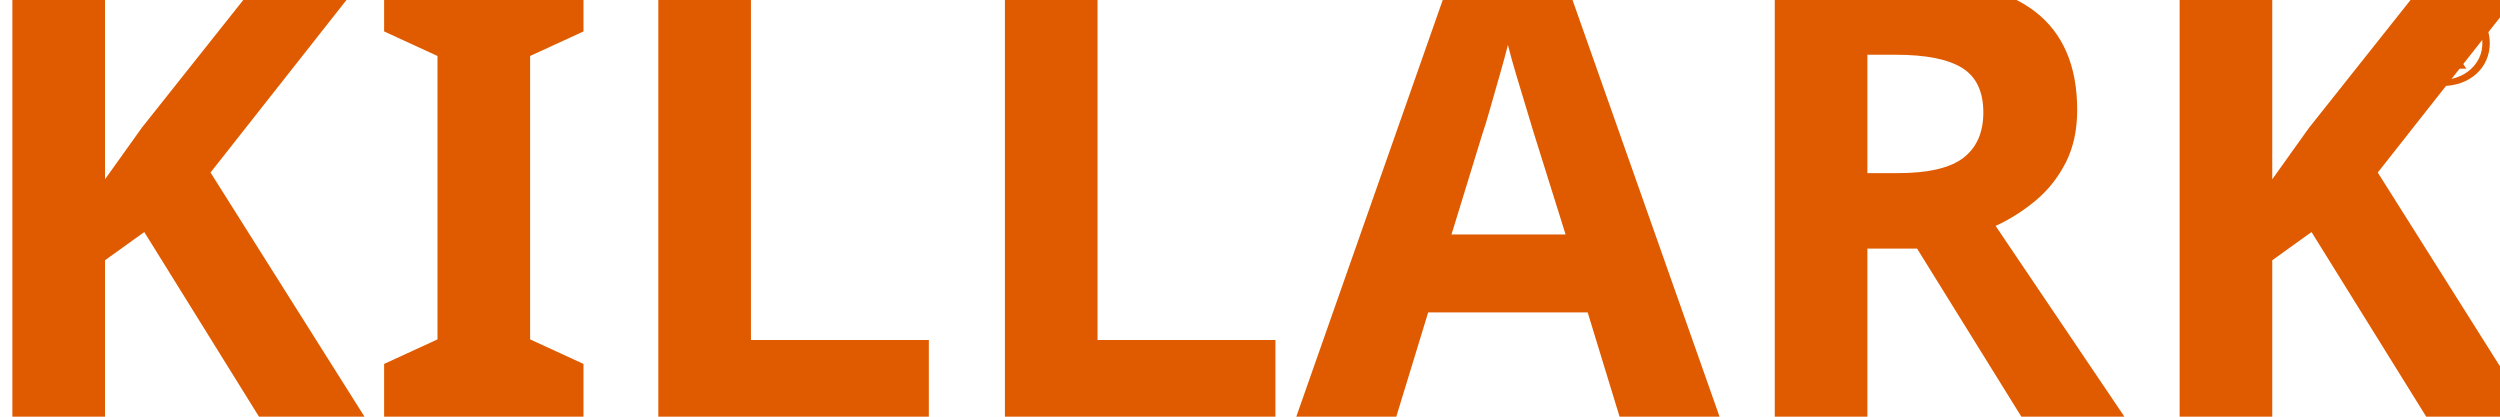
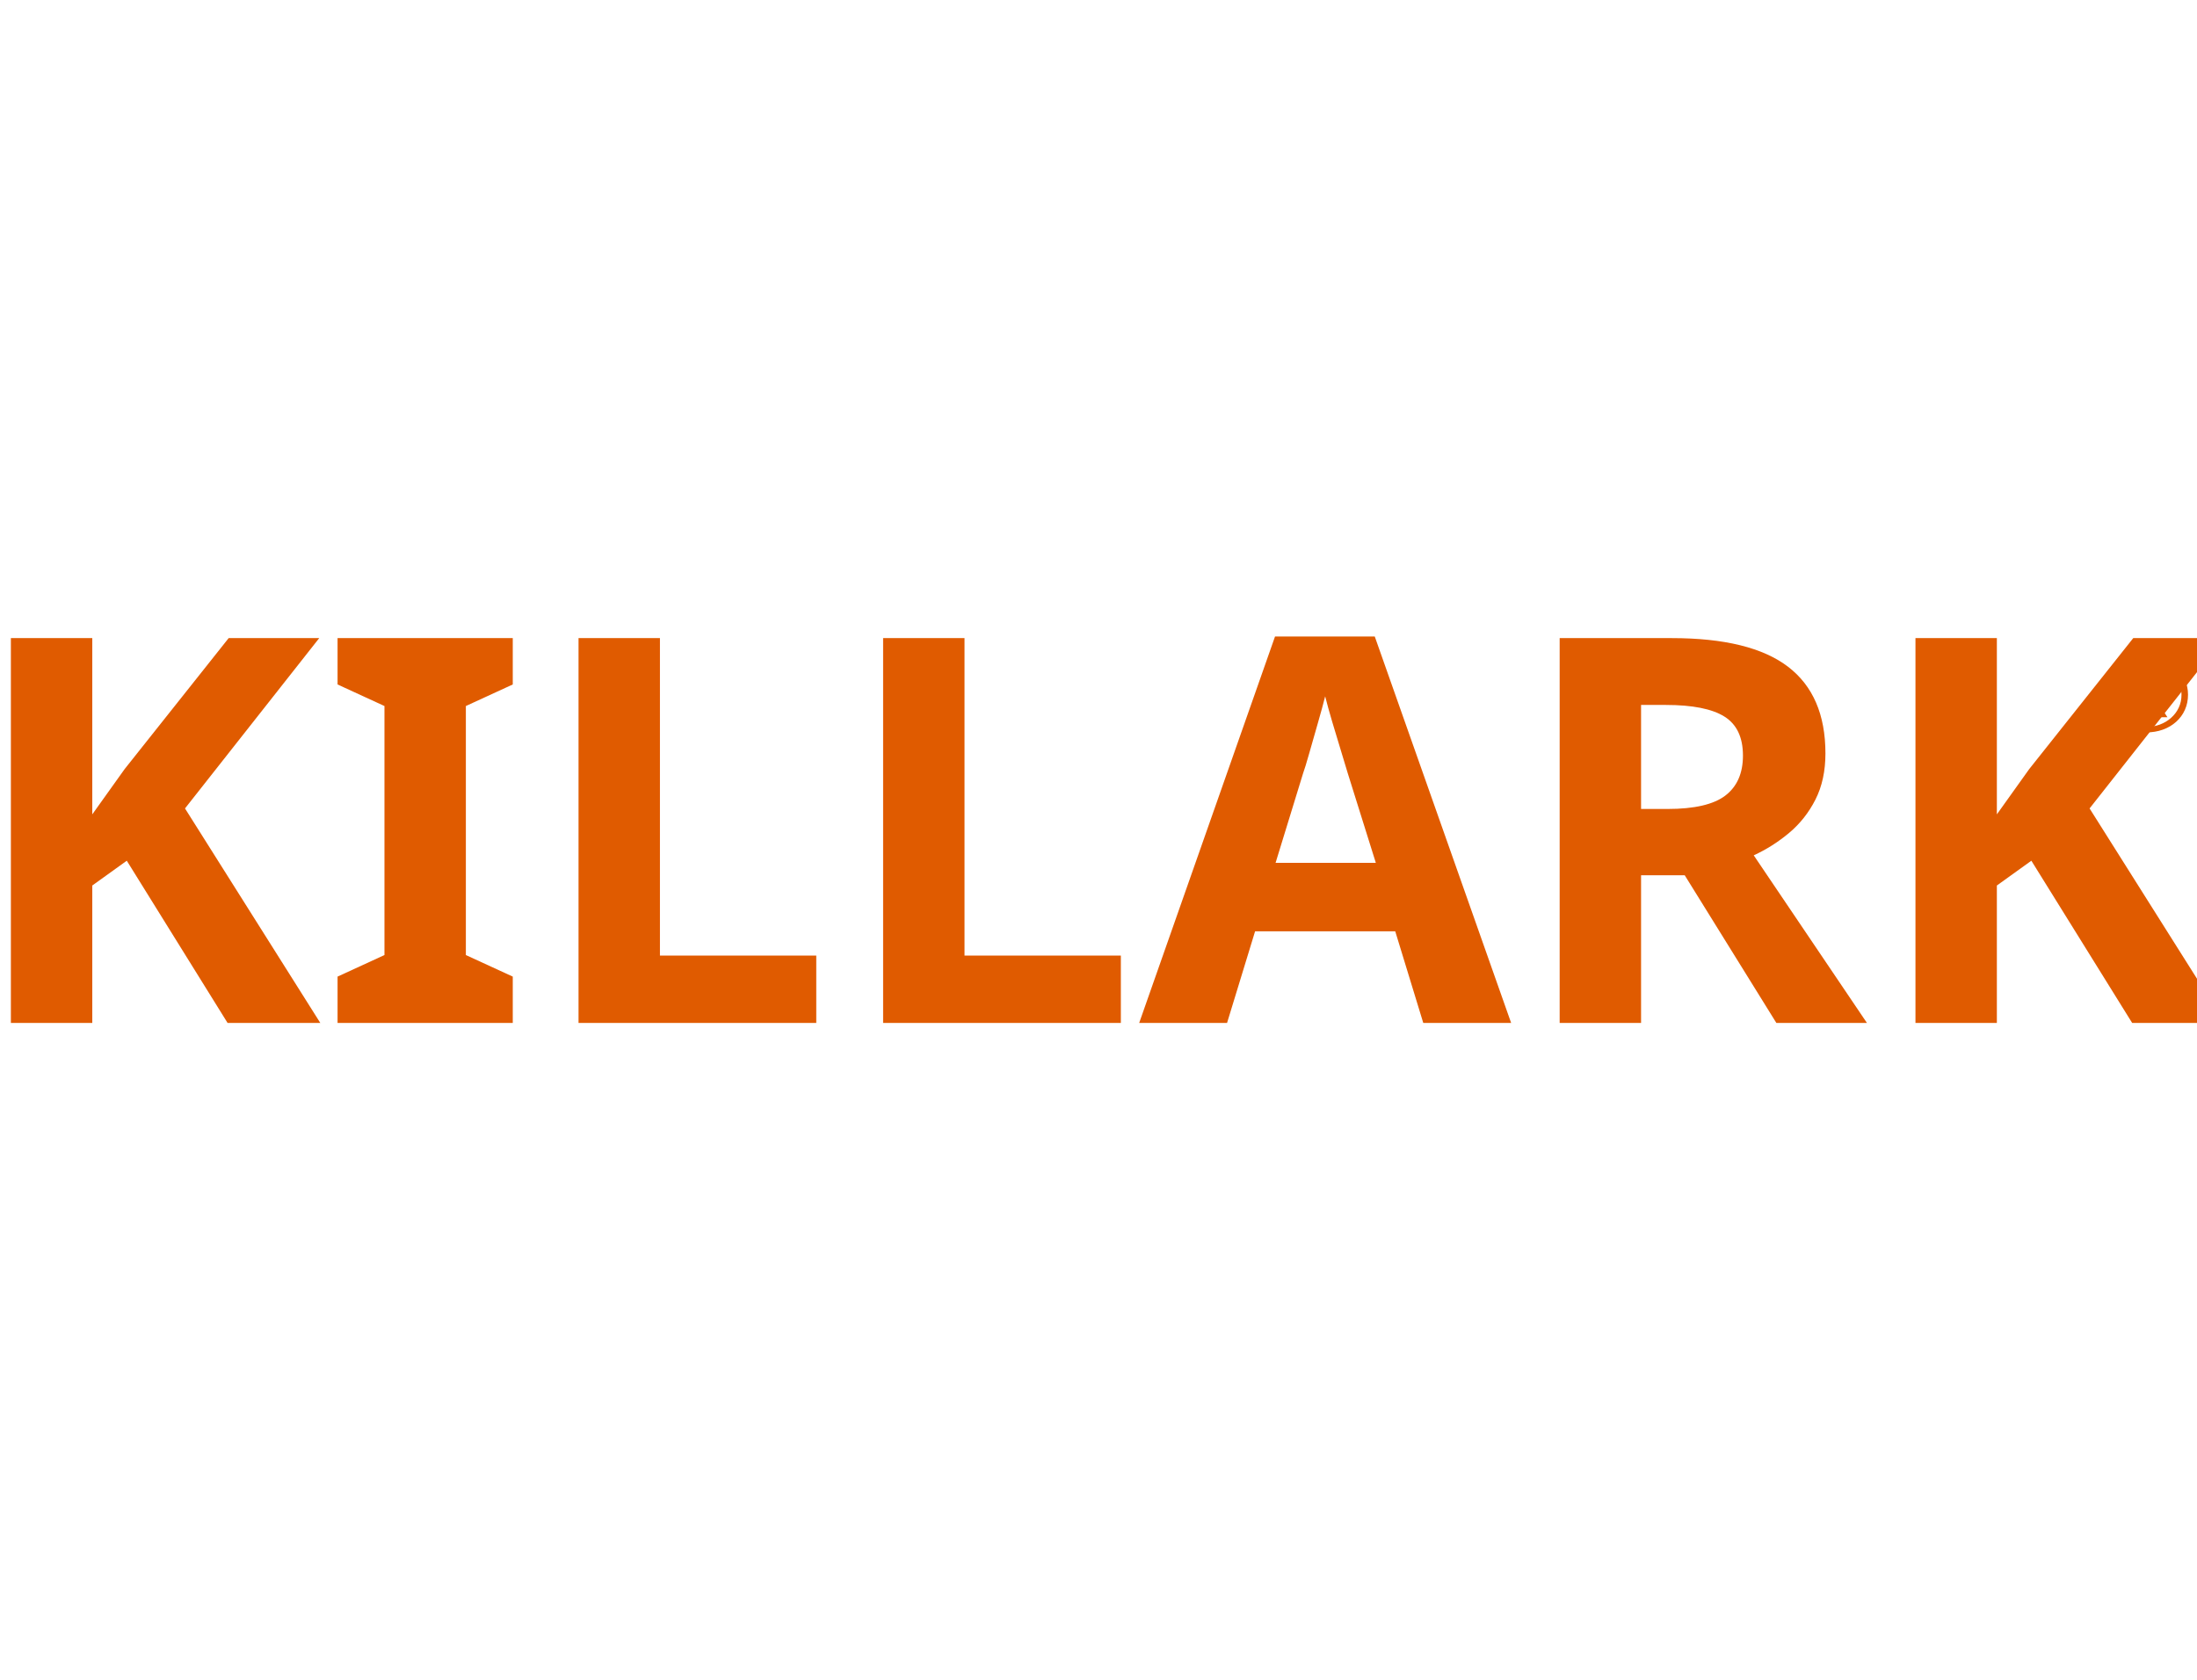
- <svg xmlns="http://www.w3.org/2000/svg" version="1.1" id="svg8109" viewBox="0 0 1528.289 254.718" height="71.887mm" width="431.317mm">
+ <svg xmlns="http://www.w3.org/2000/svg" version="1.1" id="svg8109" viewBox="0 0 1528.289 254.718" height="104px" width="136px">
  <defs id="defs8111" />
  <g transform="translate(836.6731,-363.3583)" id="layer1">
    <text id="text8657" y="618.077" x="-862.857" style="font-style:normal;font-variant:normal;font-weight:bold;font-stretch:normal;font-size:375px;line-height:125%;font-family:Aharoni;-inkscape-font-specification:'Aharoni, Bold';text-align:start;letter-spacing:0px;word-spacing:0px;writing-mode:lr-tb;text-anchor:start;fill:#e05b00;fill-opacity:1;stroke:none;stroke-width:1px;stroke-linecap:butt;stroke-linejoin:miter;stroke-opacity:1" xml:space="preserve">
      <tspan y="618.077" x="-862.857" id="tspan8659">KILLARK</tspan>
    </text>
    <text transform="scale(1.054182,0.9486028)" id="text8661" y="437.717" x="591.089" style="font-style:normal;font-weight:normal;font-size:75.398px;line-height:125%;font-family:sans-serif;letter-spacing:0px;word-spacing:0px;fill:#e05b00;fill-opacity:1;stroke:none;stroke-width:1px;stroke-linecap:butt;stroke-linejoin:miter;stroke-opacity:1" xml:space="preserve">
      <tspan y="437.717" x="591.089" id="tspan8663">®</tspan>
    </text>
  </g>
</svg>
